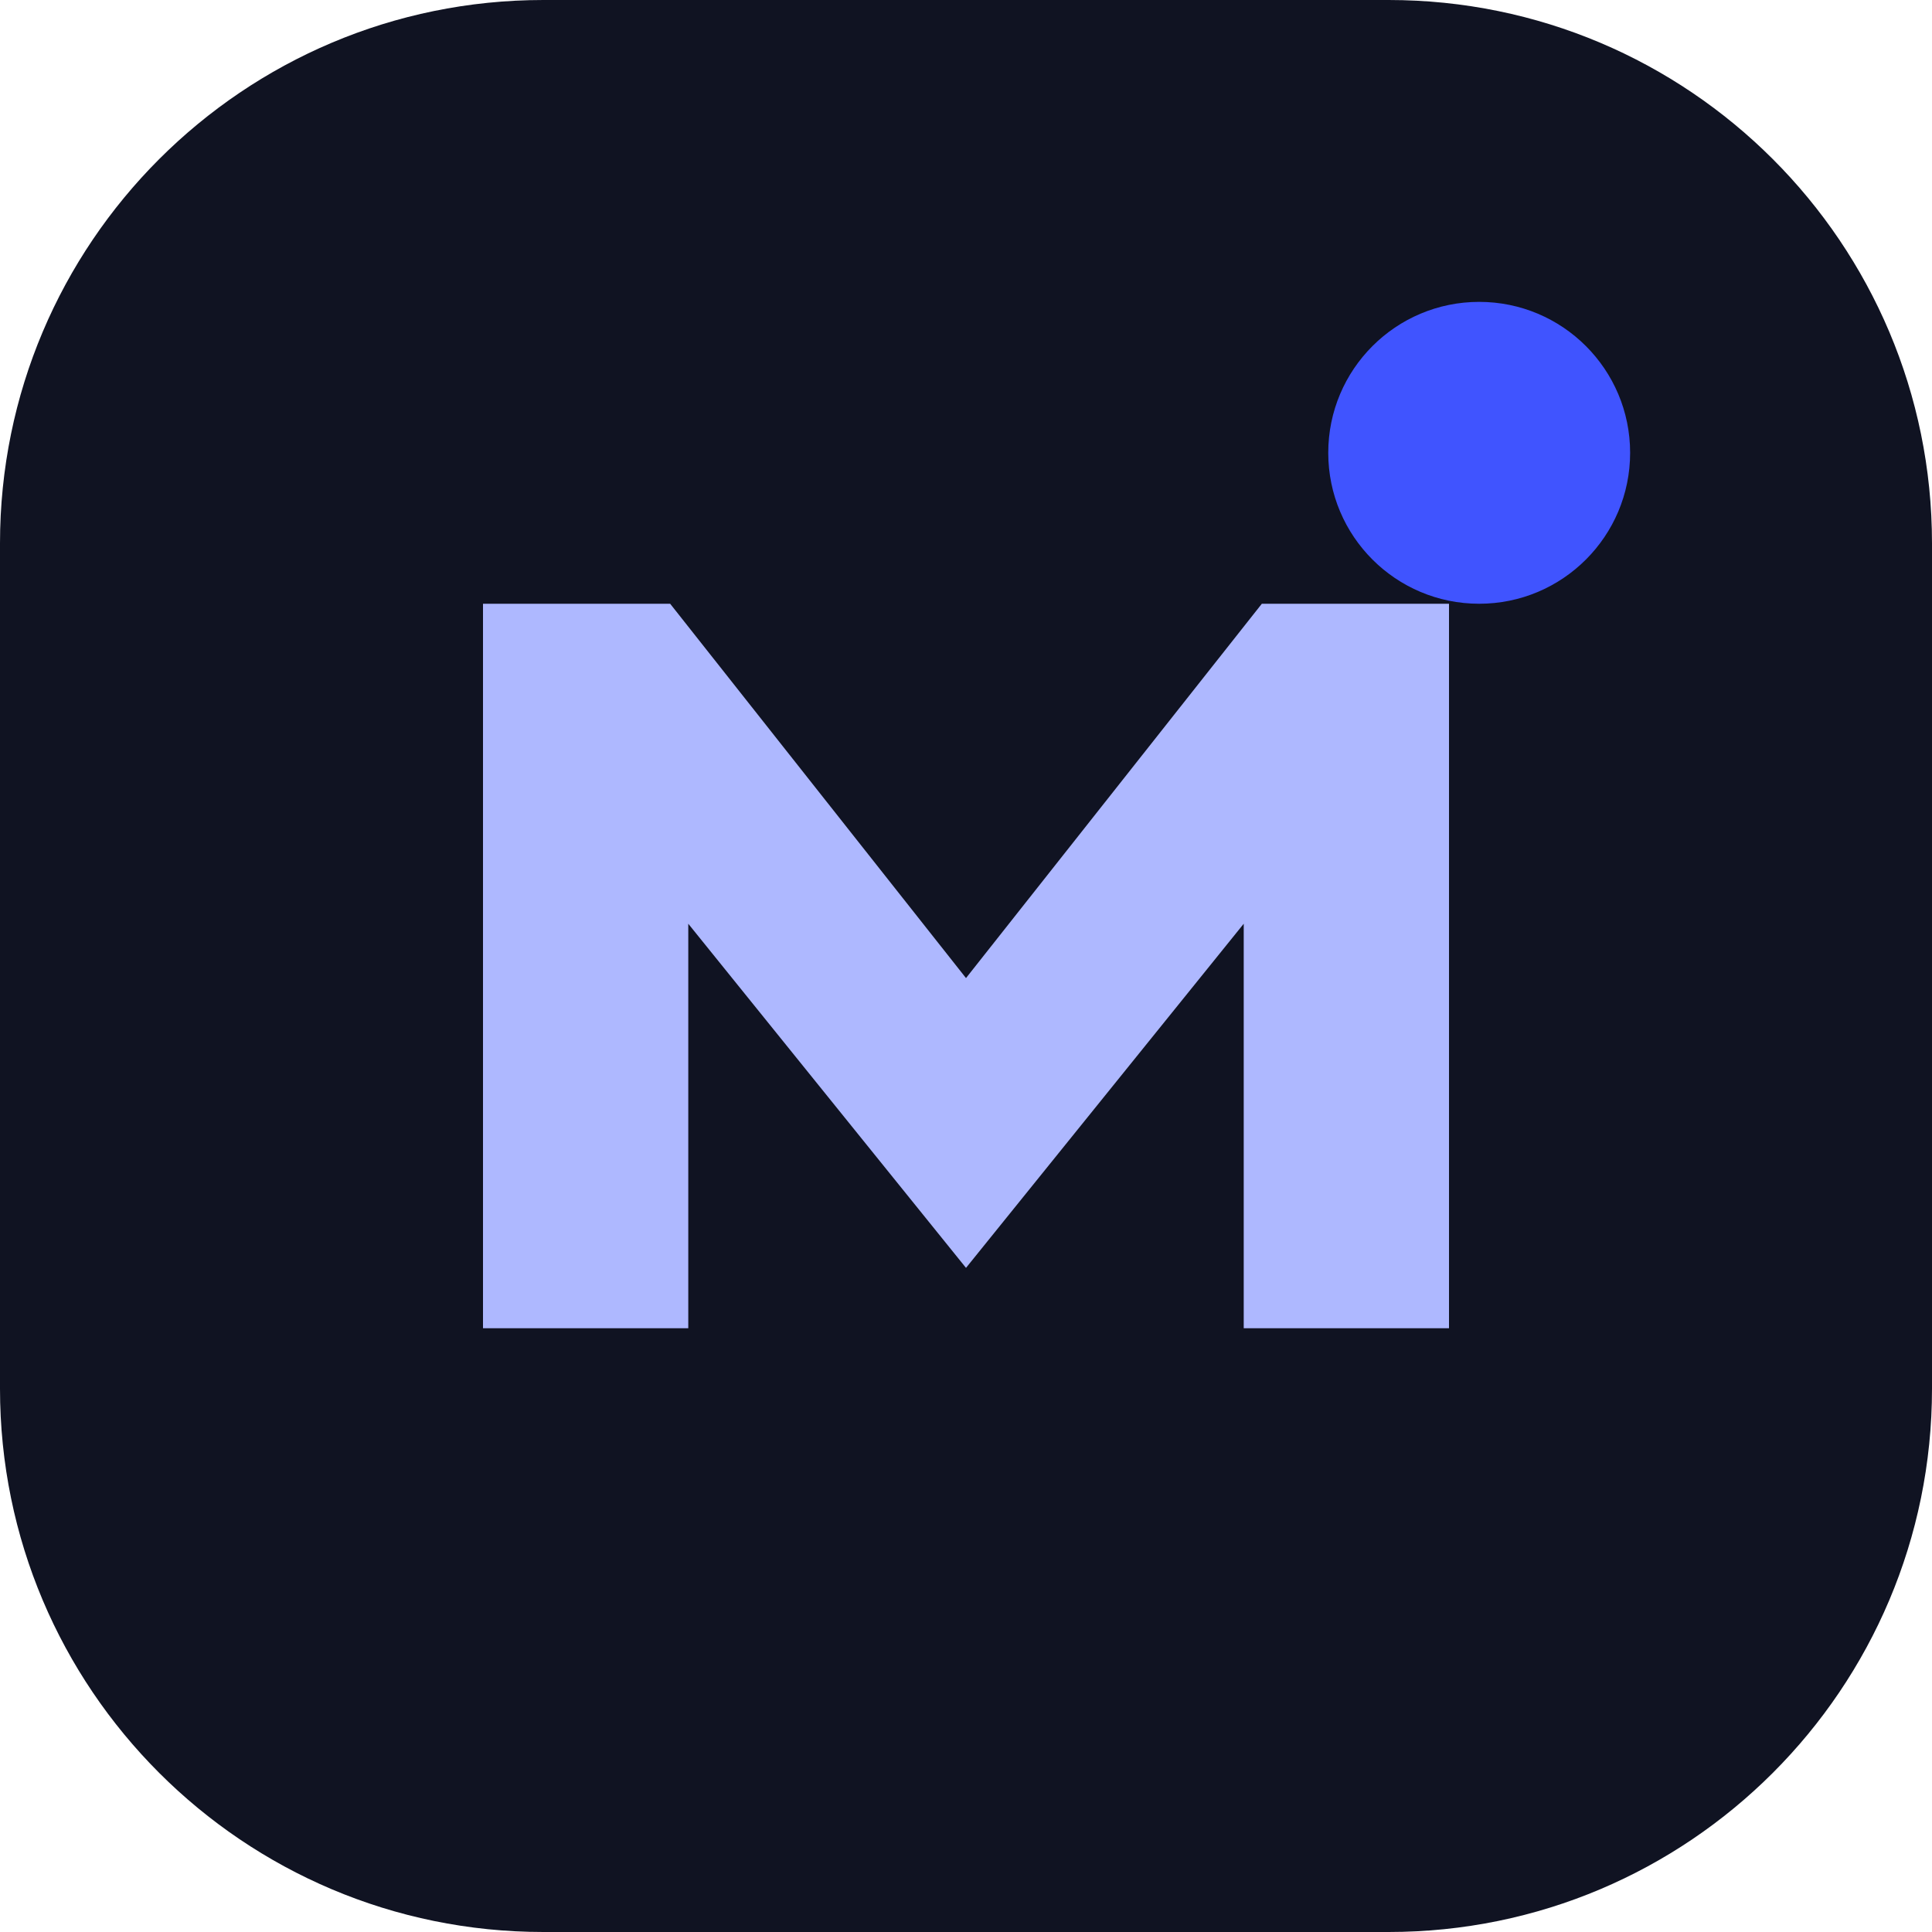
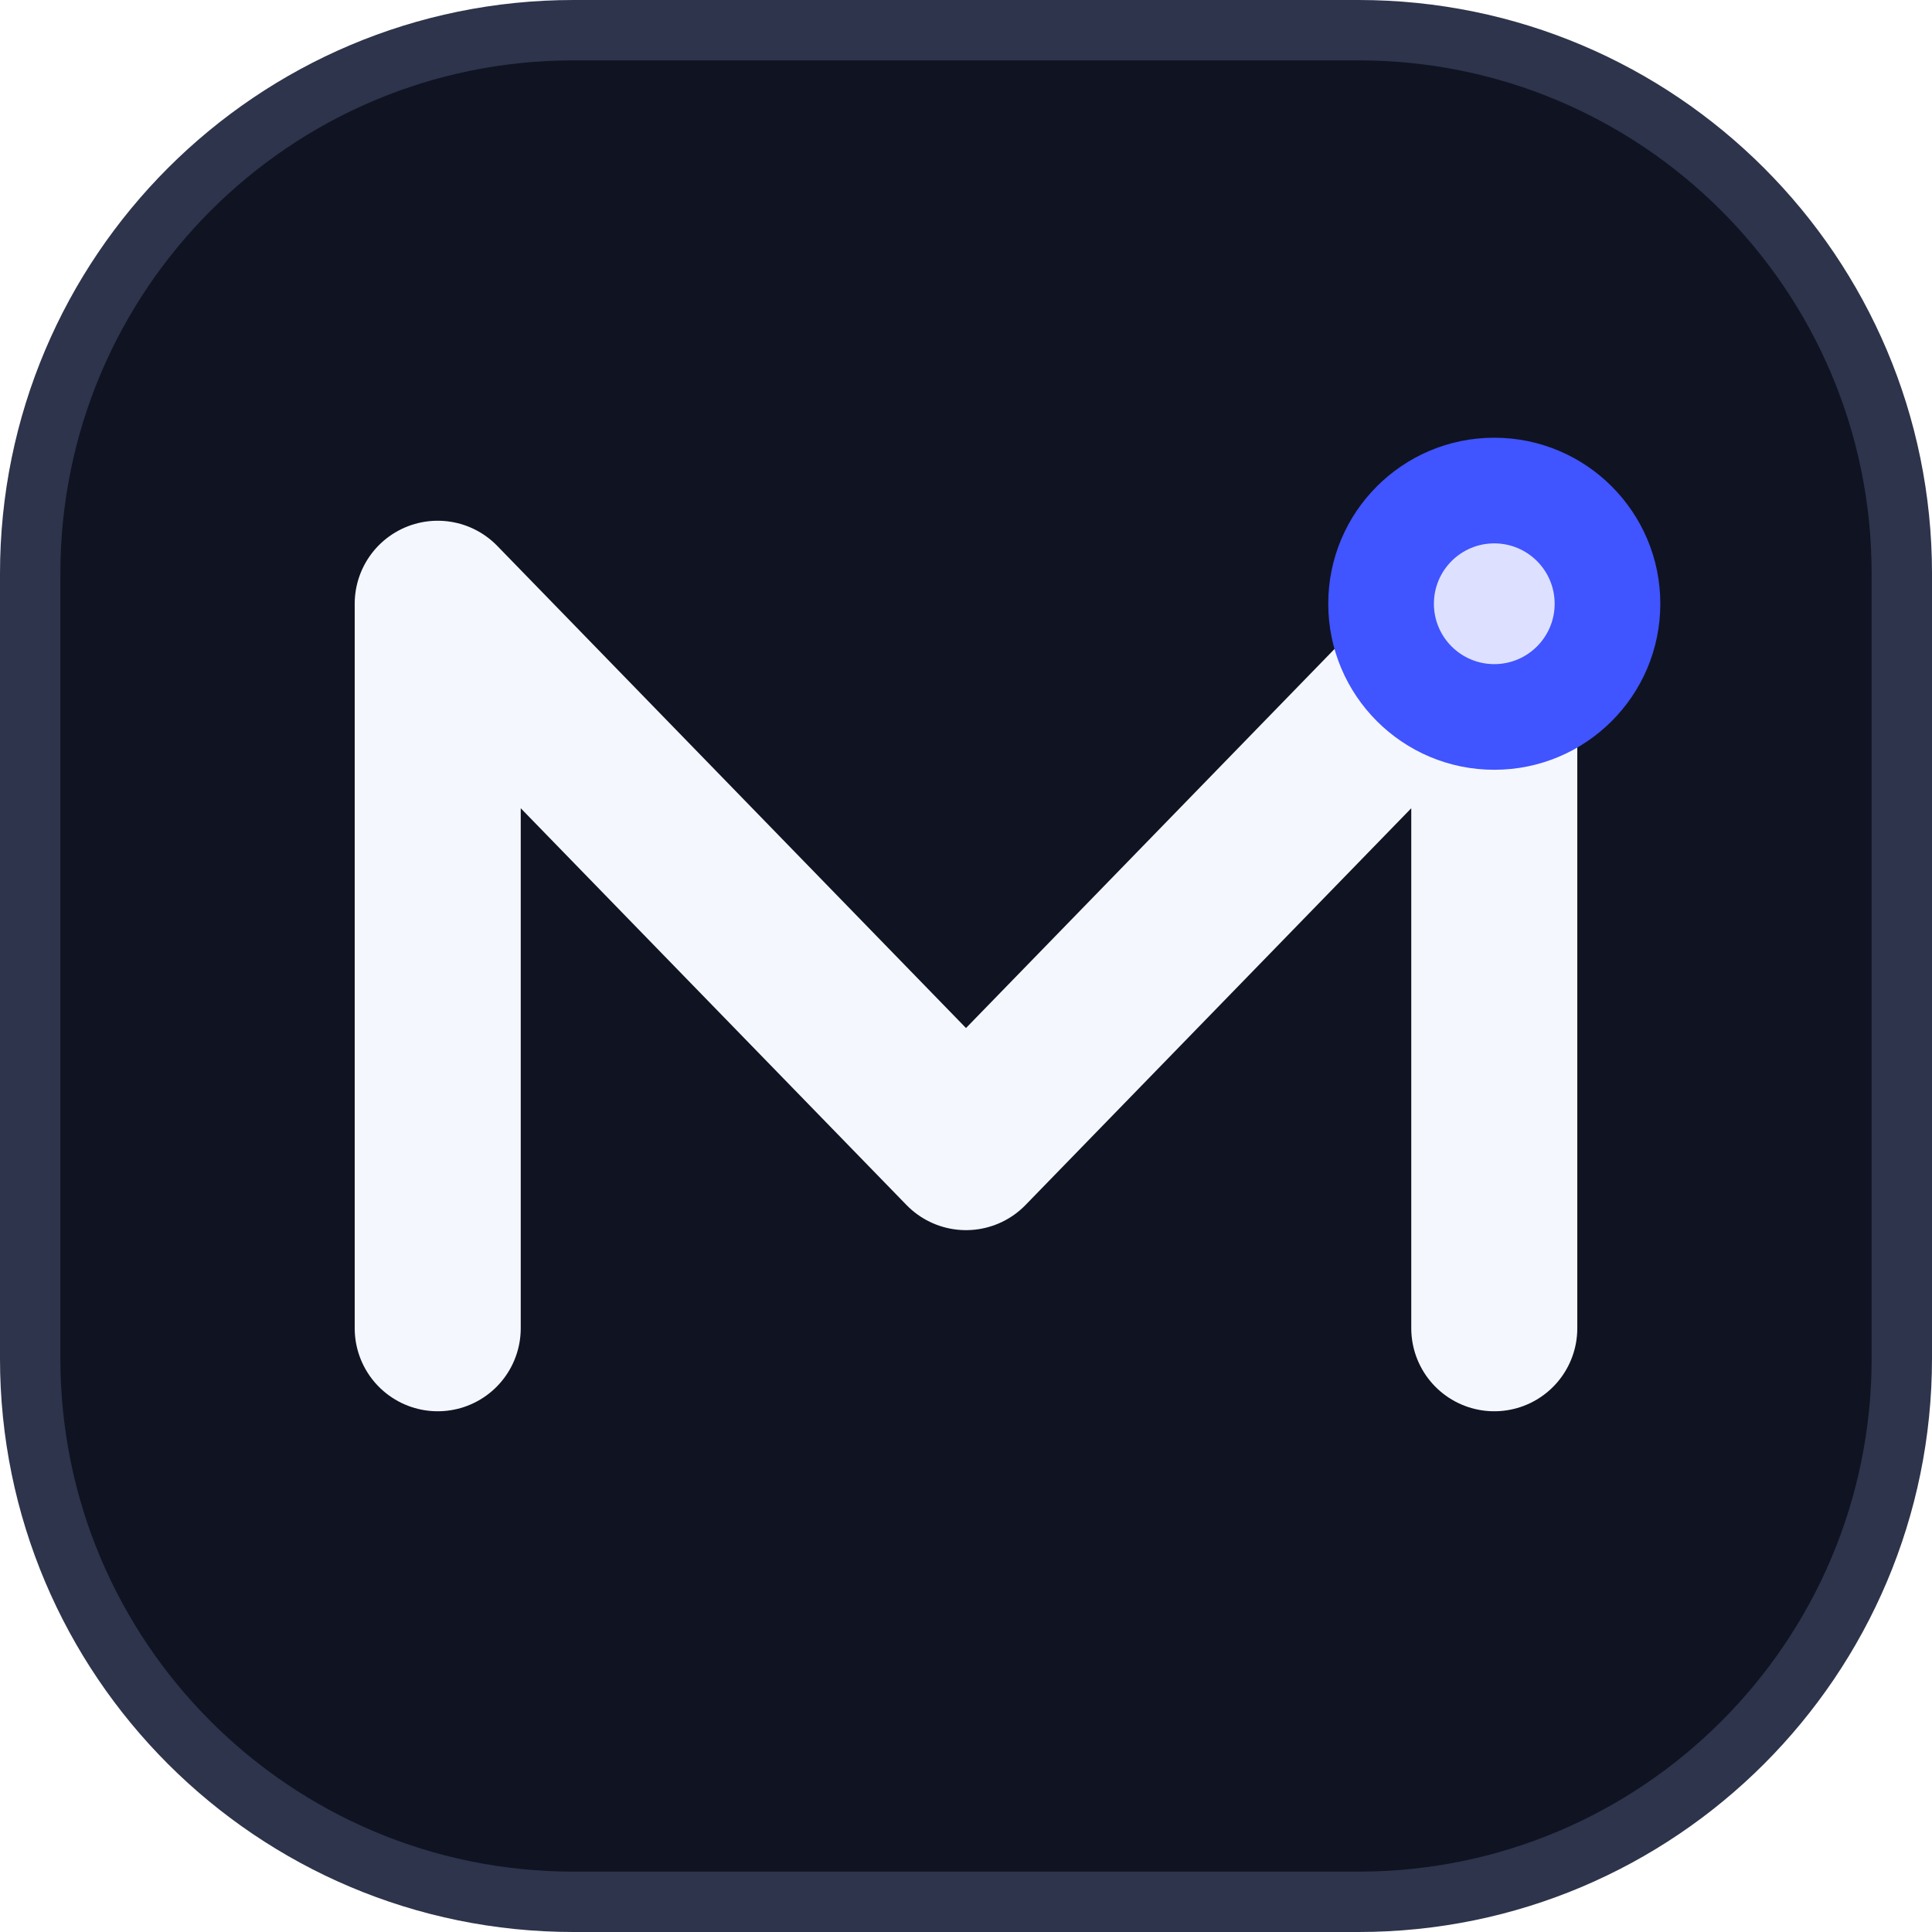
- <svg xmlns="http://www.w3.org/2000/svg" viewBox="0 0 32 32">
-   <rect width="32" height="32" rx="9" fill="#101322" />
-   <path d="M8 22V10h3.1l4.9 6.2 4.9-6.2H24v12h-3.4v-6.7L16 21l-4.6-5.7V22H8Z" fill="#AEB8FF" />
-   <circle cx="24.5" cy="7.5" r="2.5" fill="#4054FF" />
+ <svg xmlns="http://www.w3.org/2000/svg" viewBox="0 0 64 64" role="img" aria-label="Mansi Gambhir monogram">
+   <rect x="1" y="1" width="62" height="62" rx="18" fill="#101322" stroke="#2D344B" stroke-width="2" />
+   <path d="M14.5 44V20L32 38L49.5 20V44" fill="none" stroke="#F5F7FF" stroke-width="5.5" stroke-linecap="round" stroke-linejoin="round" />
+   <circle cx="49.5" cy="20" r="5.5" fill="#4054FF" />
+   <circle cx="49.5" cy="20" r="2" fill="#DDE1FF" />
</svg>
